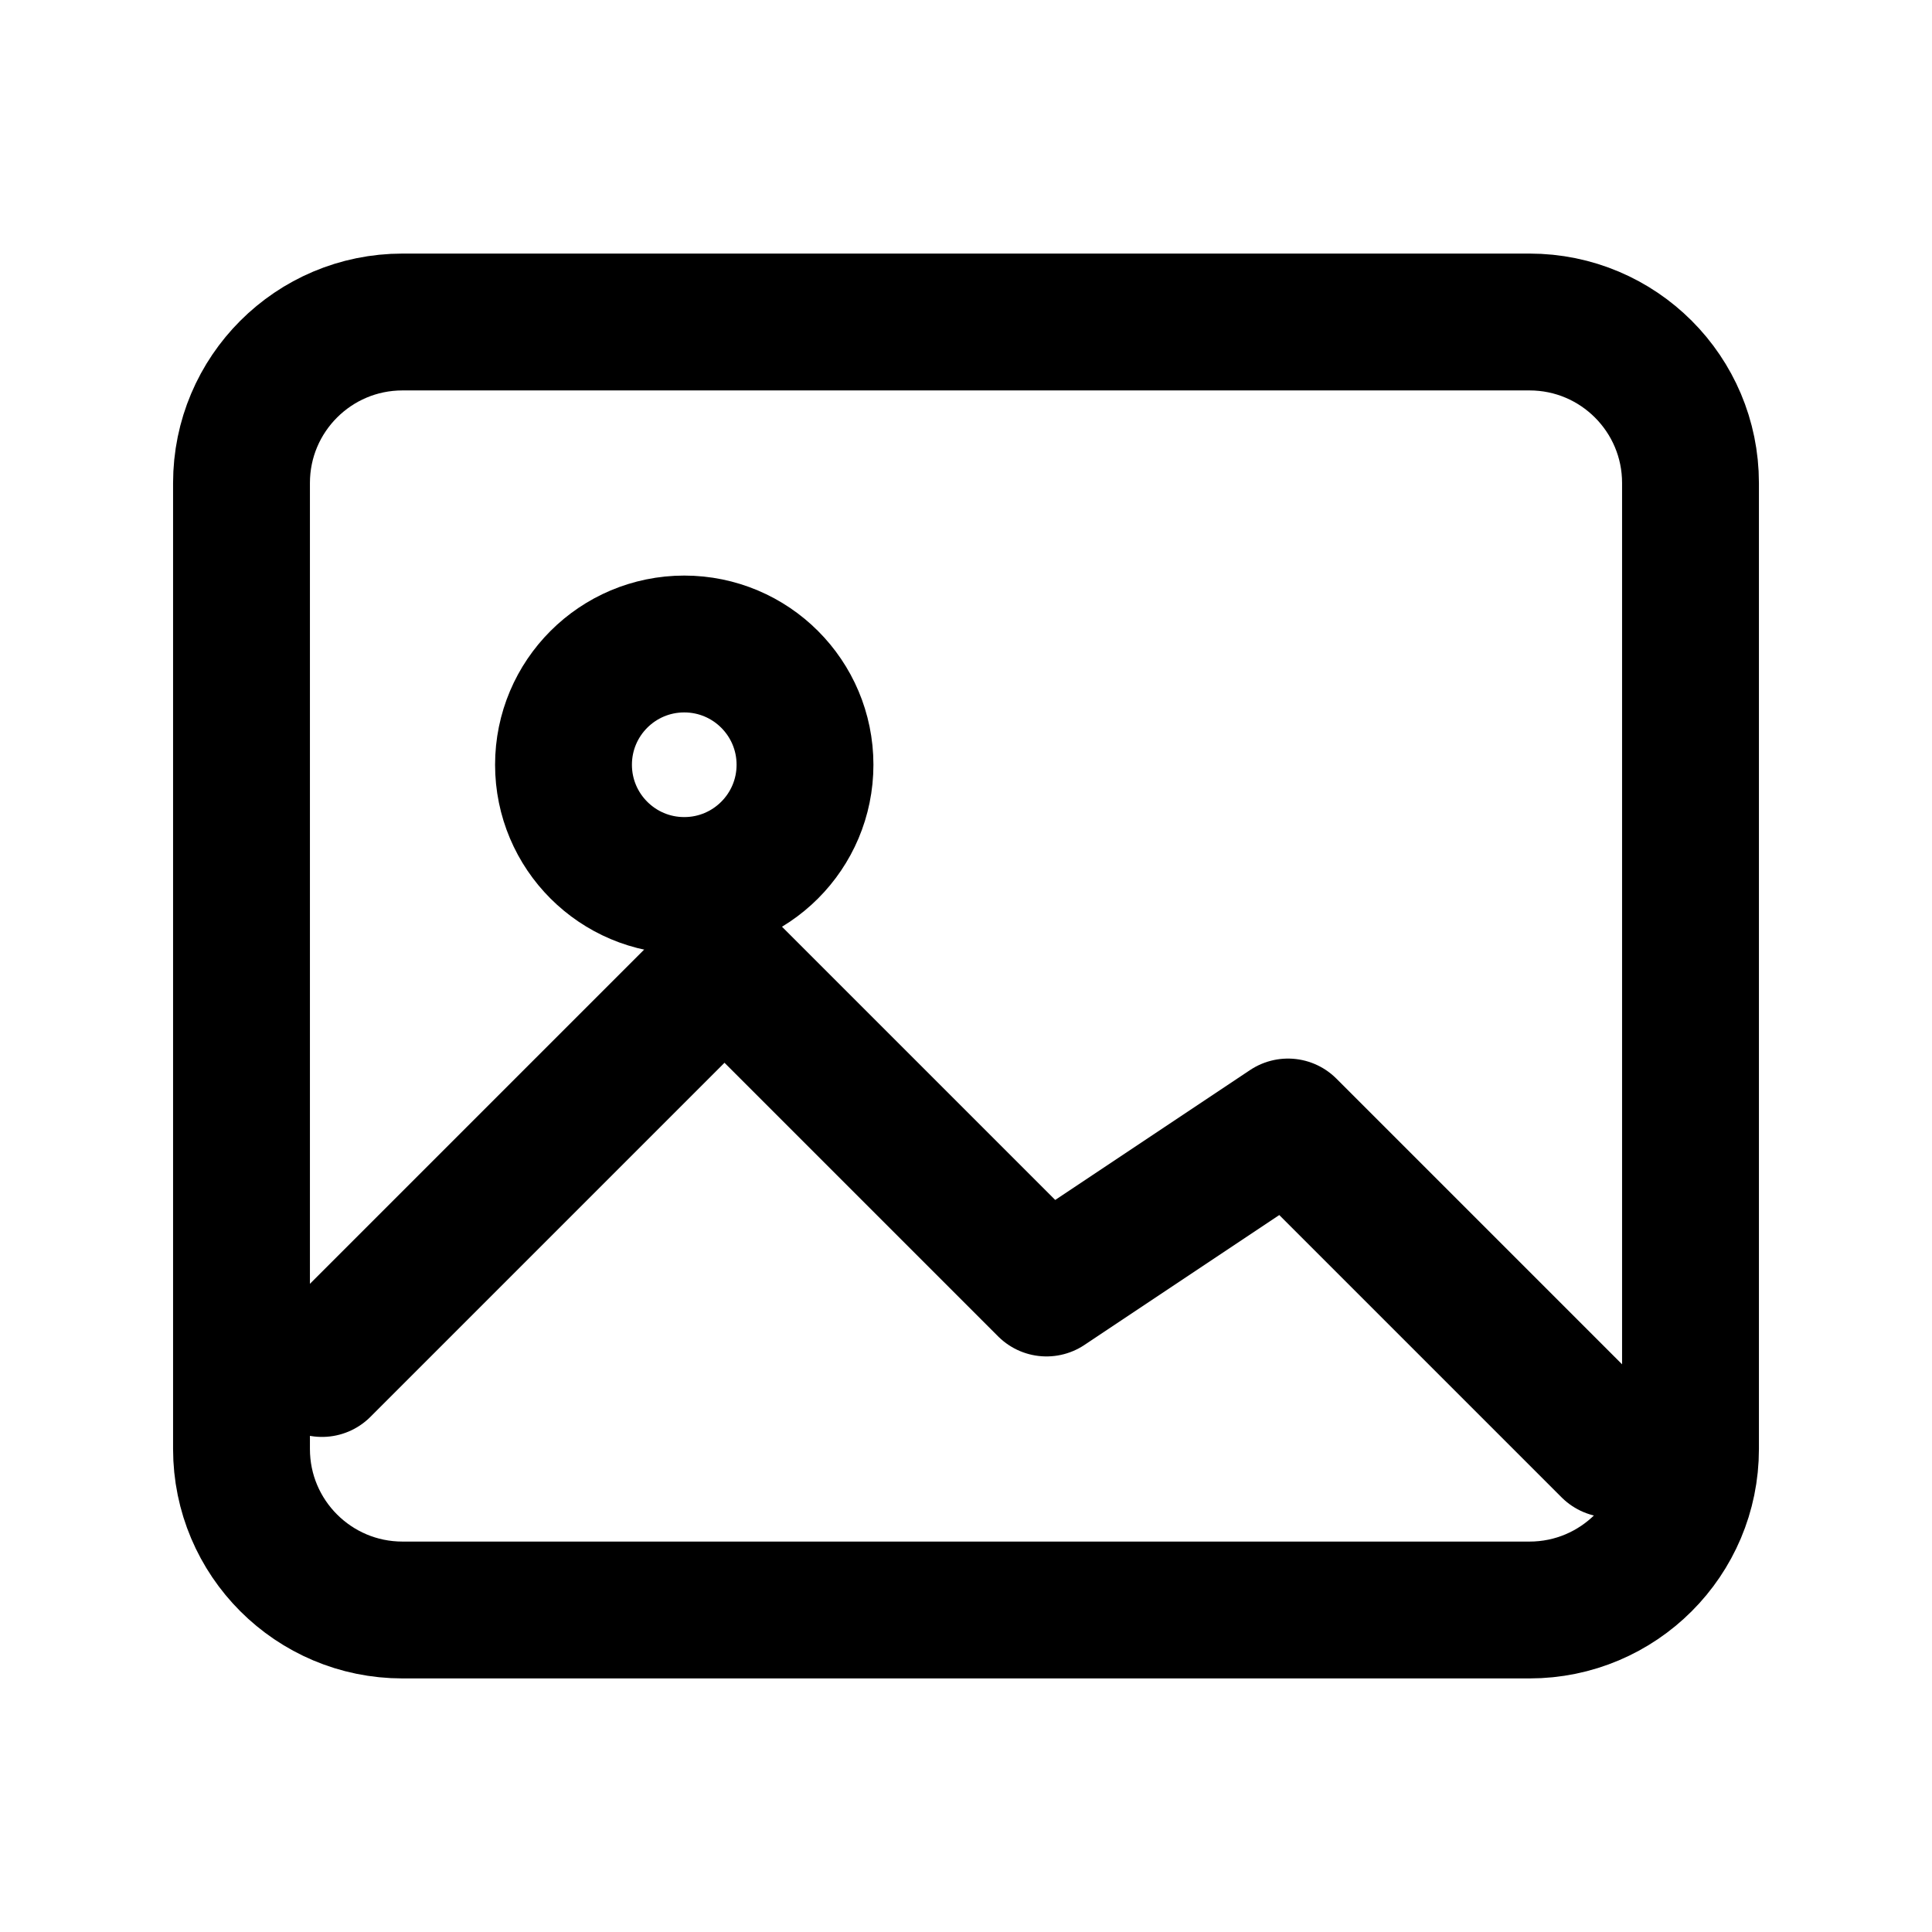
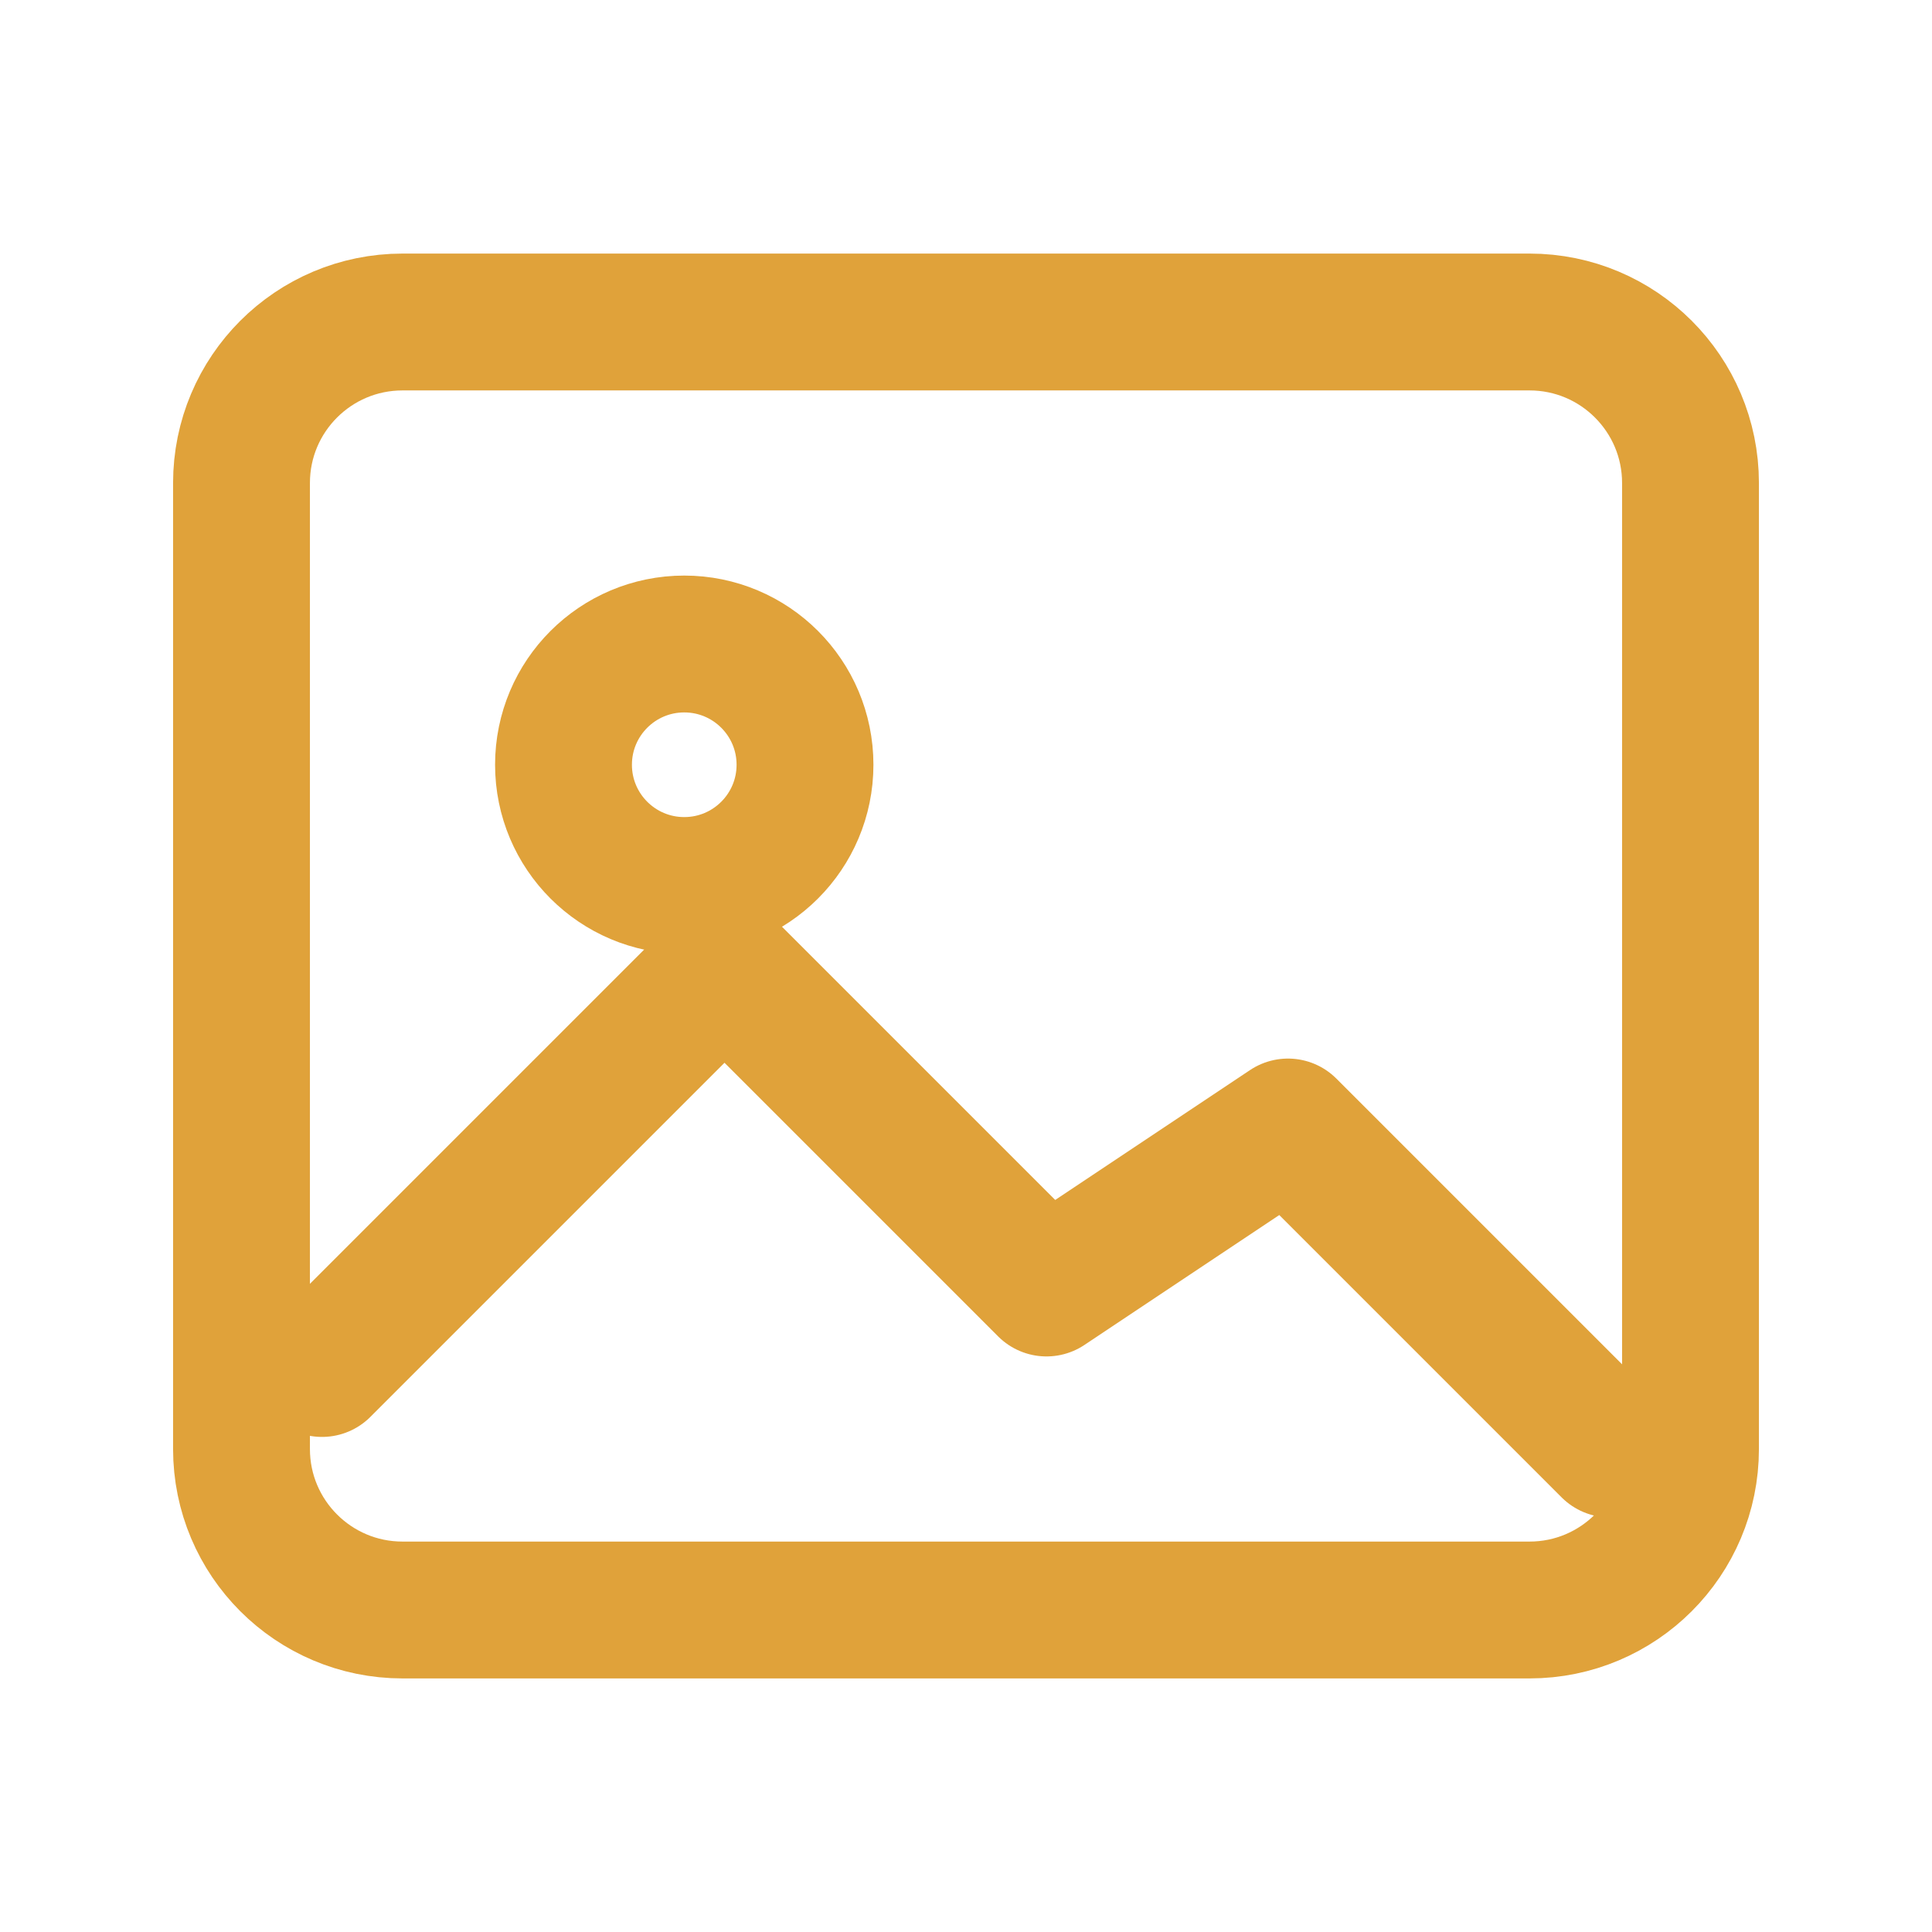
- <svg xmlns="http://www.w3.org/2000/svg" viewBox="0 0 24 24" fill="none" stroke="currentColor" stroke-width="1.7" stroke-linecap="round" stroke-linejoin="round">
+ <svg xmlns="http://www.w3.org/2000/svg" viewBox="0 0 24 24" fill="none" stroke="#E0A23A" stroke-width="1.7" stroke-linecap="round" stroke-linejoin="round">
  <rect x="3" y="4" width="18" height="16" rx="2" />
  <circle cx="8.5" cy="9.5" r="1.5" />
  <path d="m4 17 5-5 4 4 3-2 4 4" />
</svg>
